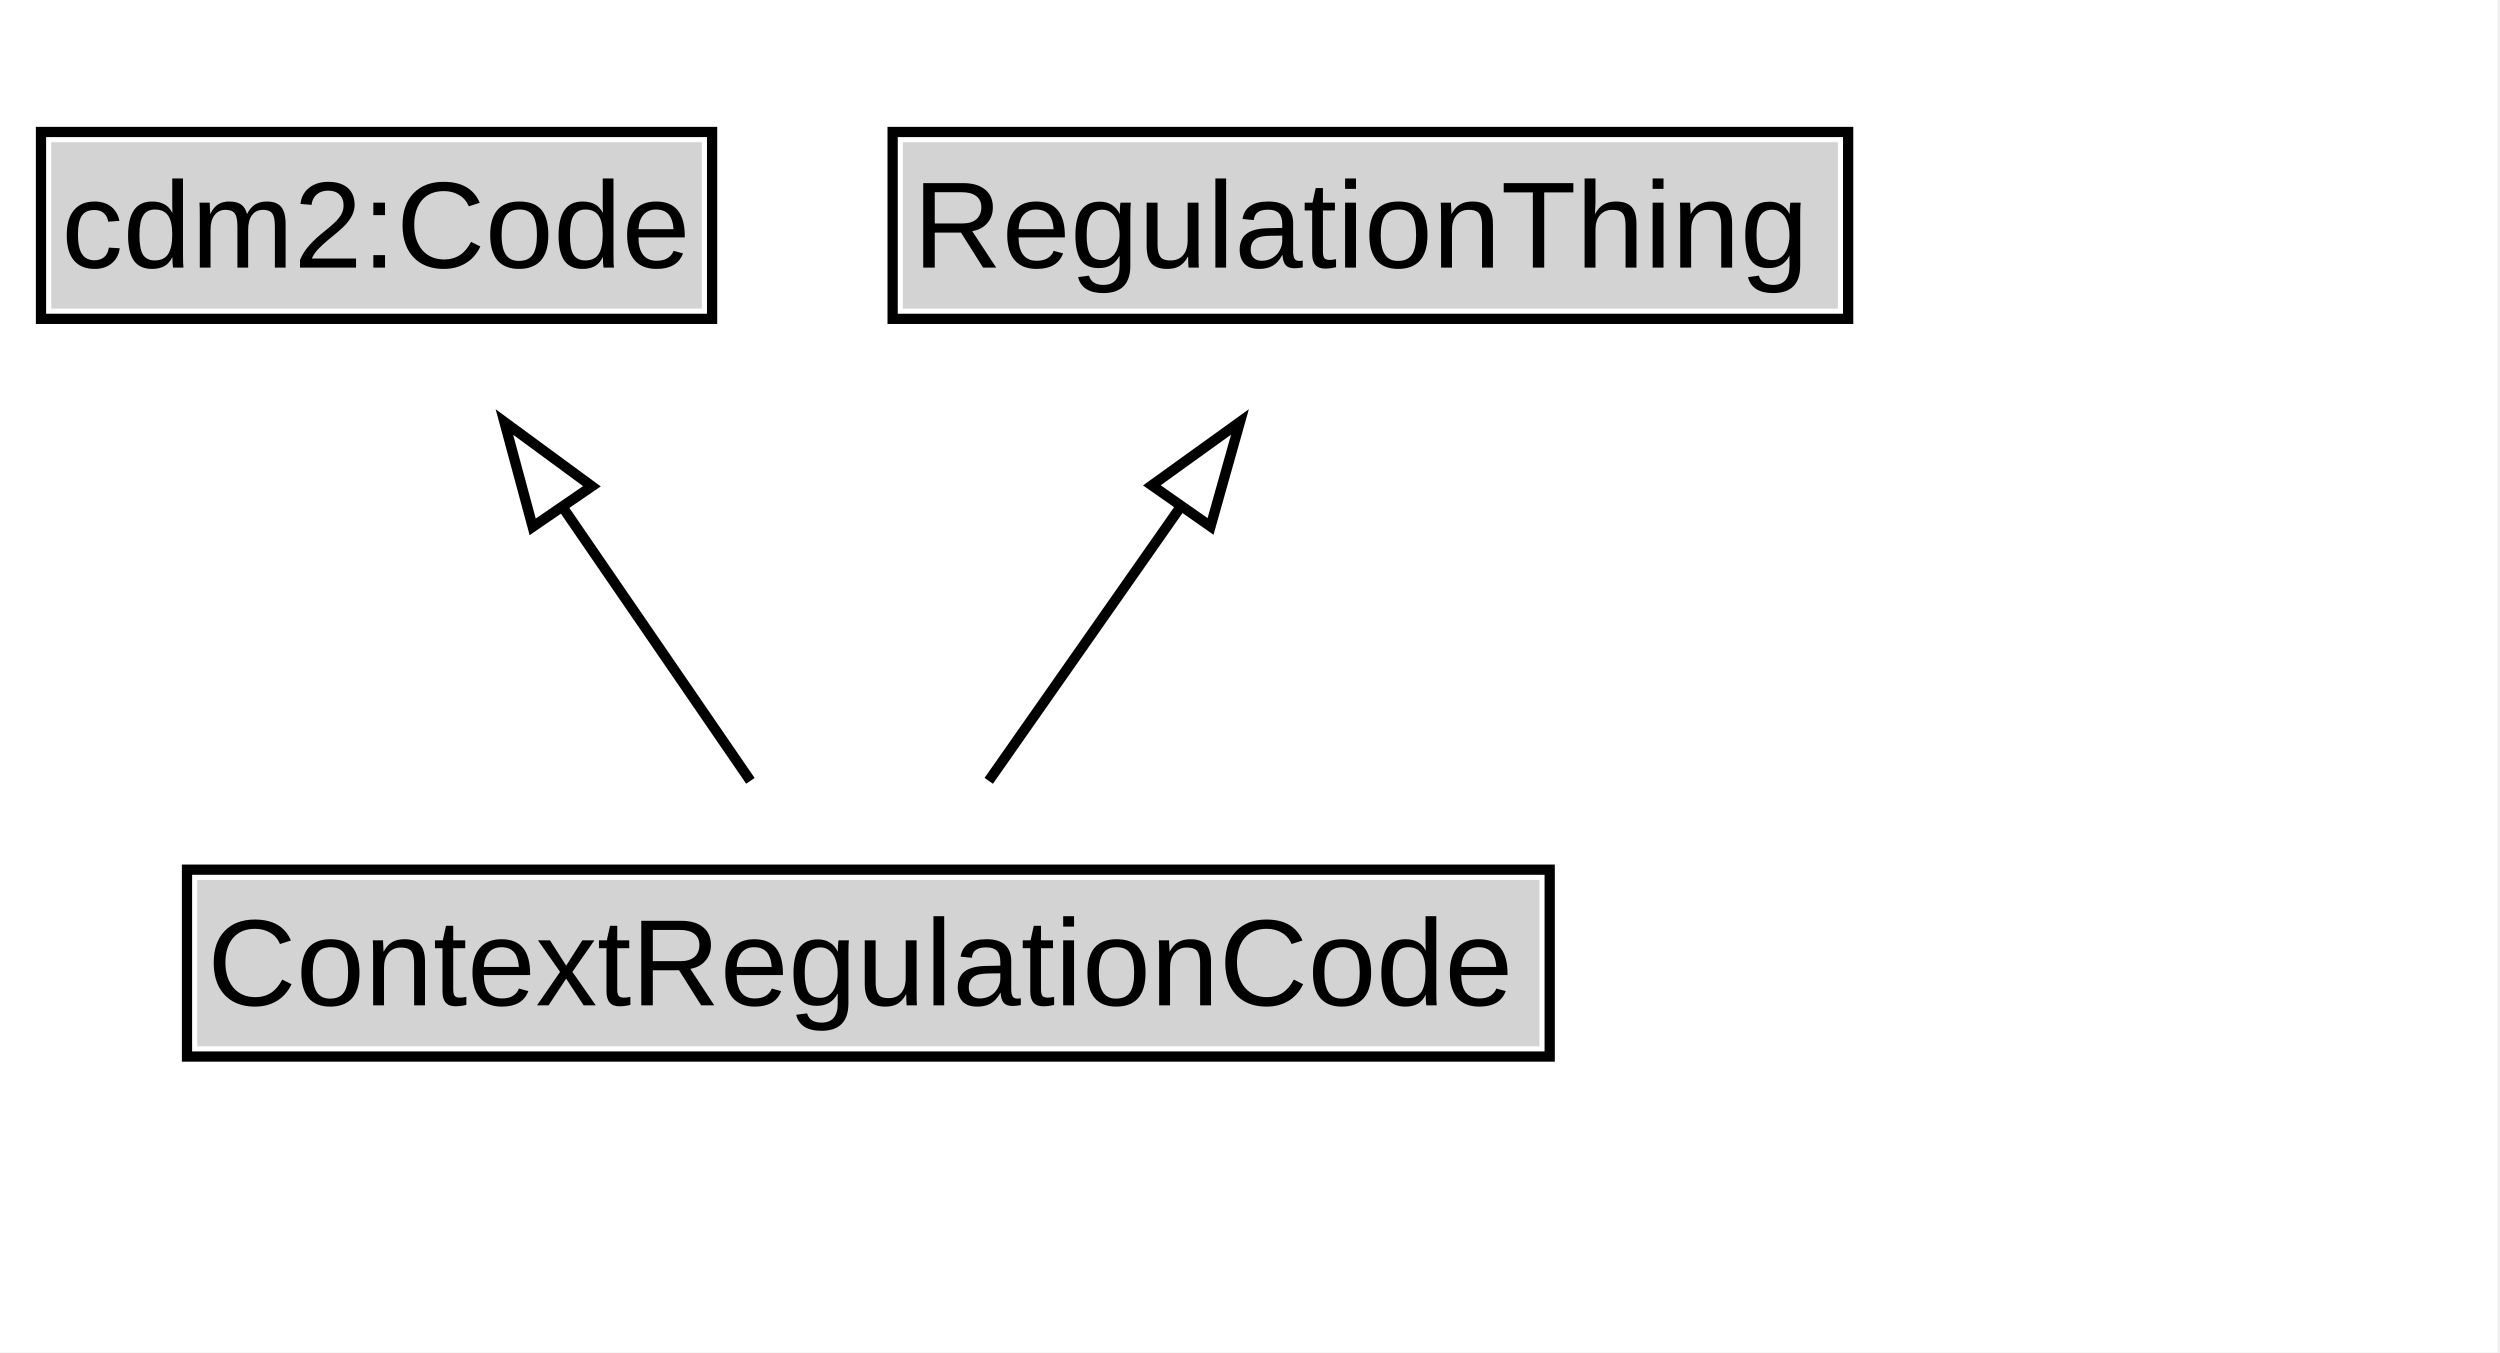
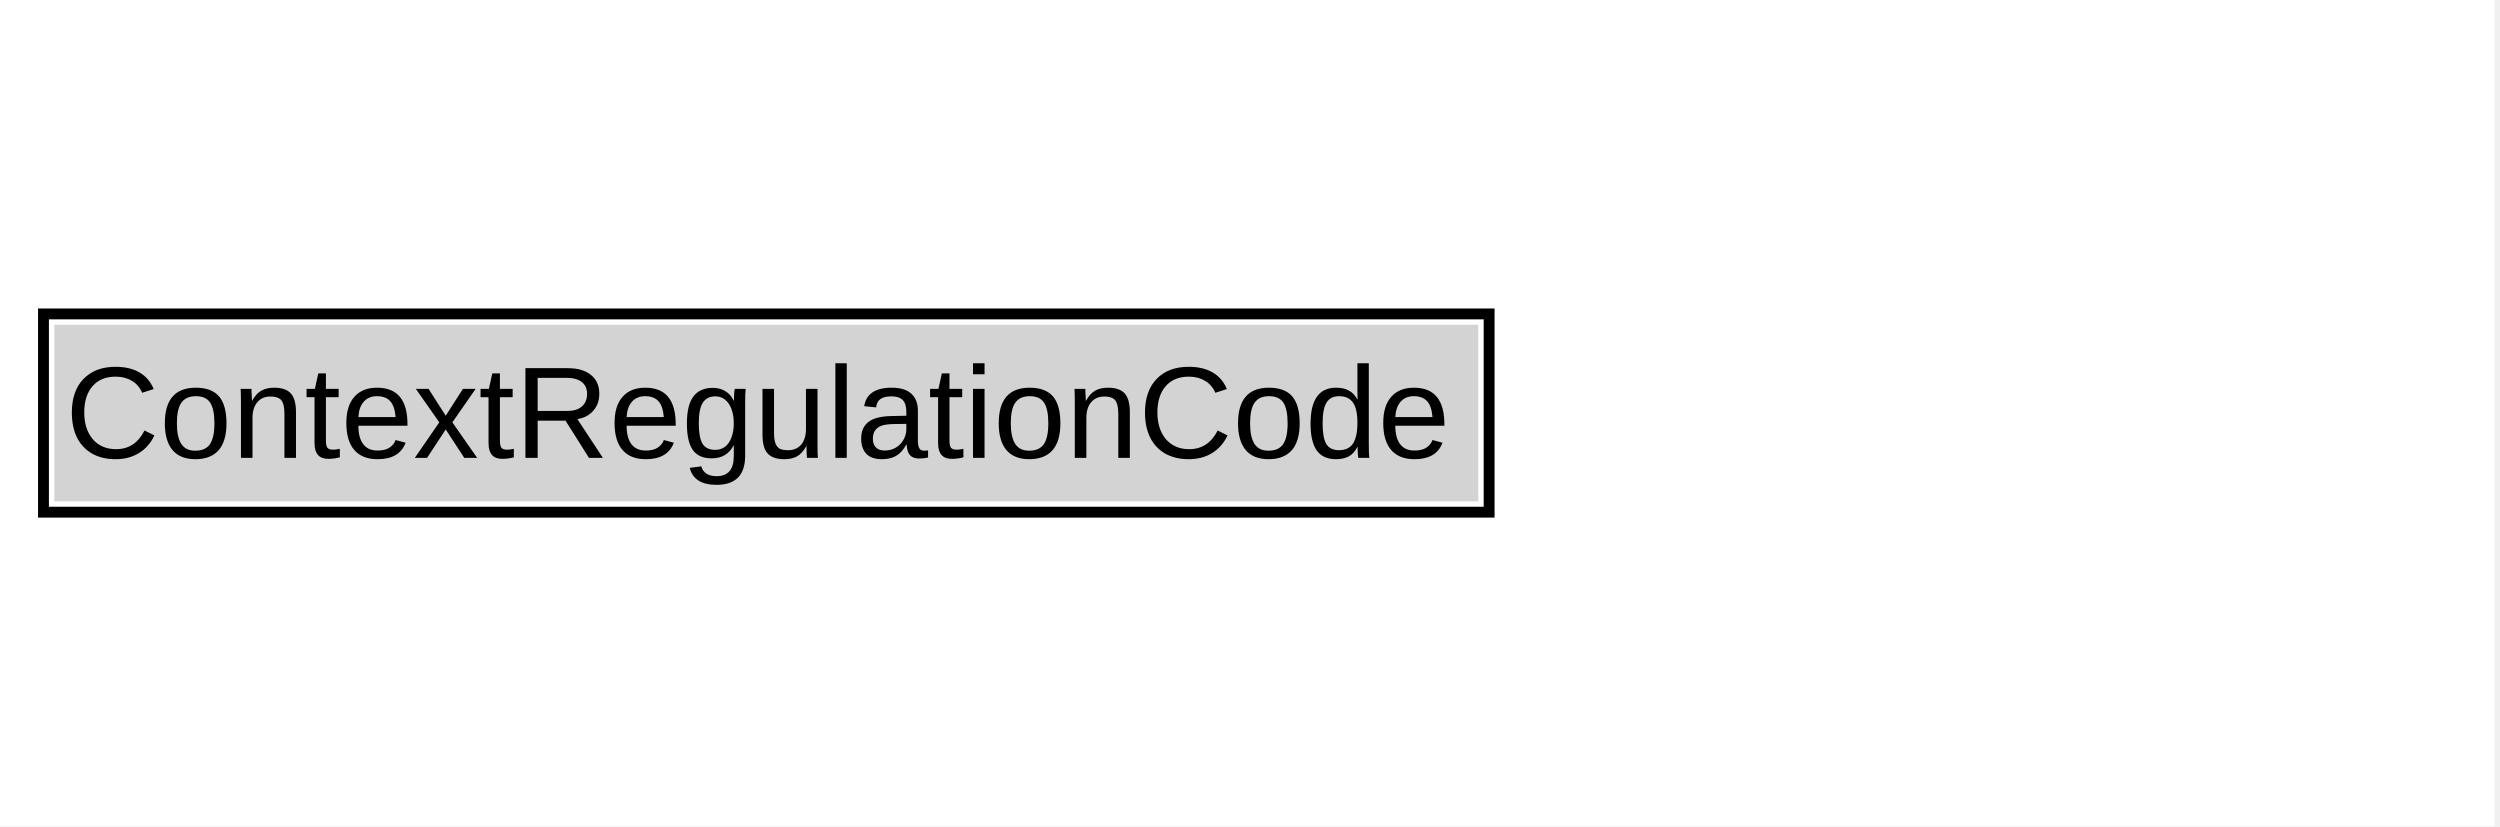
- <svg xmlns="http://www.w3.org/2000/svg" xmlns:xlink="http://www.w3.org/1999/xlink" width="244pt" height="132pt" viewBox="0.00 0.00 244.00 132.00">
-   <g id="graph0" class="graph" transform="scale(1 1) rotate(0) translate(4 128)">
-     <polygon fill="white" stroke="none" points="-4,4 -4,-128 239.75,-128 239.75,4 -4,4" />
+ <svg xmlns="http://www.w3.org/2000/svg" xmlns:xlink="http://www.w3.org/1999/xlink" width="230pt" height="76pt" viewBox="0.00 0.00 230.00 76.00">
+   <g id="graph0" class="graph" transform="scale(1 1) rotate(0) translate(4 72)">
+     <polygon fill="white" stroke="none" points="-4,4 -4,-72 225.5,-72 225.5,4 -4,4" />
    <g id="clust3" class="cluster">
</g>
    <g id="node1" class="node">
      <g id="a_node1">
-         <a xlink:href="https://w3id.org/citydata/part2/v1/Code" xlink:title="&lt;TABLE&gt;">
-           <polygon fill="lightgray" stroke="none" points="1,-97.88 1,-114.12 64.5,-114.12 64.5,-97.88 1,-97.88" />
-           <text xml:space="preserve" text-anchor="start" x="2" y="-101.88" font-family="Arial" font-size="12.00">cdm2:Code</text>
-           <polygon fill="none" stroke="black" points="0,-96.88 0,-115.12 65.5,-115.12 65.5,-96.88 0,-96.88" />
+         <a xlink:href="../ContextRegulationCode" xlink:title="&lt;TABLE&gt;">
+           <polygon fill="lightgray" stroke="none" points="1,-25.88 1,-42.12 132,-42.12 132,-25.88 1,-25.88" />
+           <text xml:space="preserve" text-anchor="start" x="2" y="-29.88" font-family="Arial" font-size="12.00">ContextRegulationCode</text>
+           <polygon fill="none" stroke="black" points="0,-24.88 0,-43.12 133,-43.12 133,-24.88 0,-24.88" />
        </a>
      </g>
    </g>
-     <g id="node2" class="node">
-       <g id="a_node2">
-         <a xlink:href="../RegulationThing" xlink:title="&lt;TABLE&gt;">
-           <polygon fill="lightgray" stroke="none" points="84.12,-97.88 84.12,-114.12 175.38,-114.12 175.38,-97.88 84.12,-97.88" />
-           <text xml:space="preserve" text-anchor="start" x="85.12" y="-101.88" font-family="Arial" font-size="12.00">RegulationThing</text>
-           <polygon fill="none" stroke="black" points="83.12,-96.88 83.12,-115.12 176.38,-115.12 176.38,-96.88 83.12,-96.88" />
-         </a>
-       </g>
-     </g>
-     <g id="node3" class="node">
-       <g id="a_node3">
-         <a xlink:href="../ContextRegulationCode" xlink:title="&lt;TABLE&gt;">
-           <polygon fill="lightgray" stroke="none" points="15.25,-25.88 15.25,-42.12 146.25,-42.12 146.25,-25.88 15.25,-25.88" />
-           <text xml:space="preserve" text-anchor="start" x="16.25" y="-29.88" font-family="Arial" font-size="12.00">ContextRegulationCode</text>
-           <polygon fill="none" stroke="black" points="14.25,-24.88 14.25,-43.12 147.25,-43.12 147.25,-24.88 14.25,-24.88" />
-         </a>
-       </g>
-     </g>
-     <g id="edge1" class="edge">
-       <path fill="none" stroke="black" d="M69.24,-51.79C63.71,-59.85 56.96,-69.69 50.77,-78.71" />
-       <polygon fill="none" stroke="black" points="47.99,-76.58 45.23,-86.81 53.77,-80.54 47.99,-76.58" />
-     </g>
-     <g id="edge2" class="edge">
-       <path fill="none" stroke="black" d="M92.5,-51.79C98.14,-59.85 105.04,-69.69 111.35,-78.71" />
-       <polygon fill="none" stroke="black" points="108.42,-80.63 117.02,-86.82 114.15,-76.62 108.42,-80.63" />
-     </g>
  </g>
</svg>
